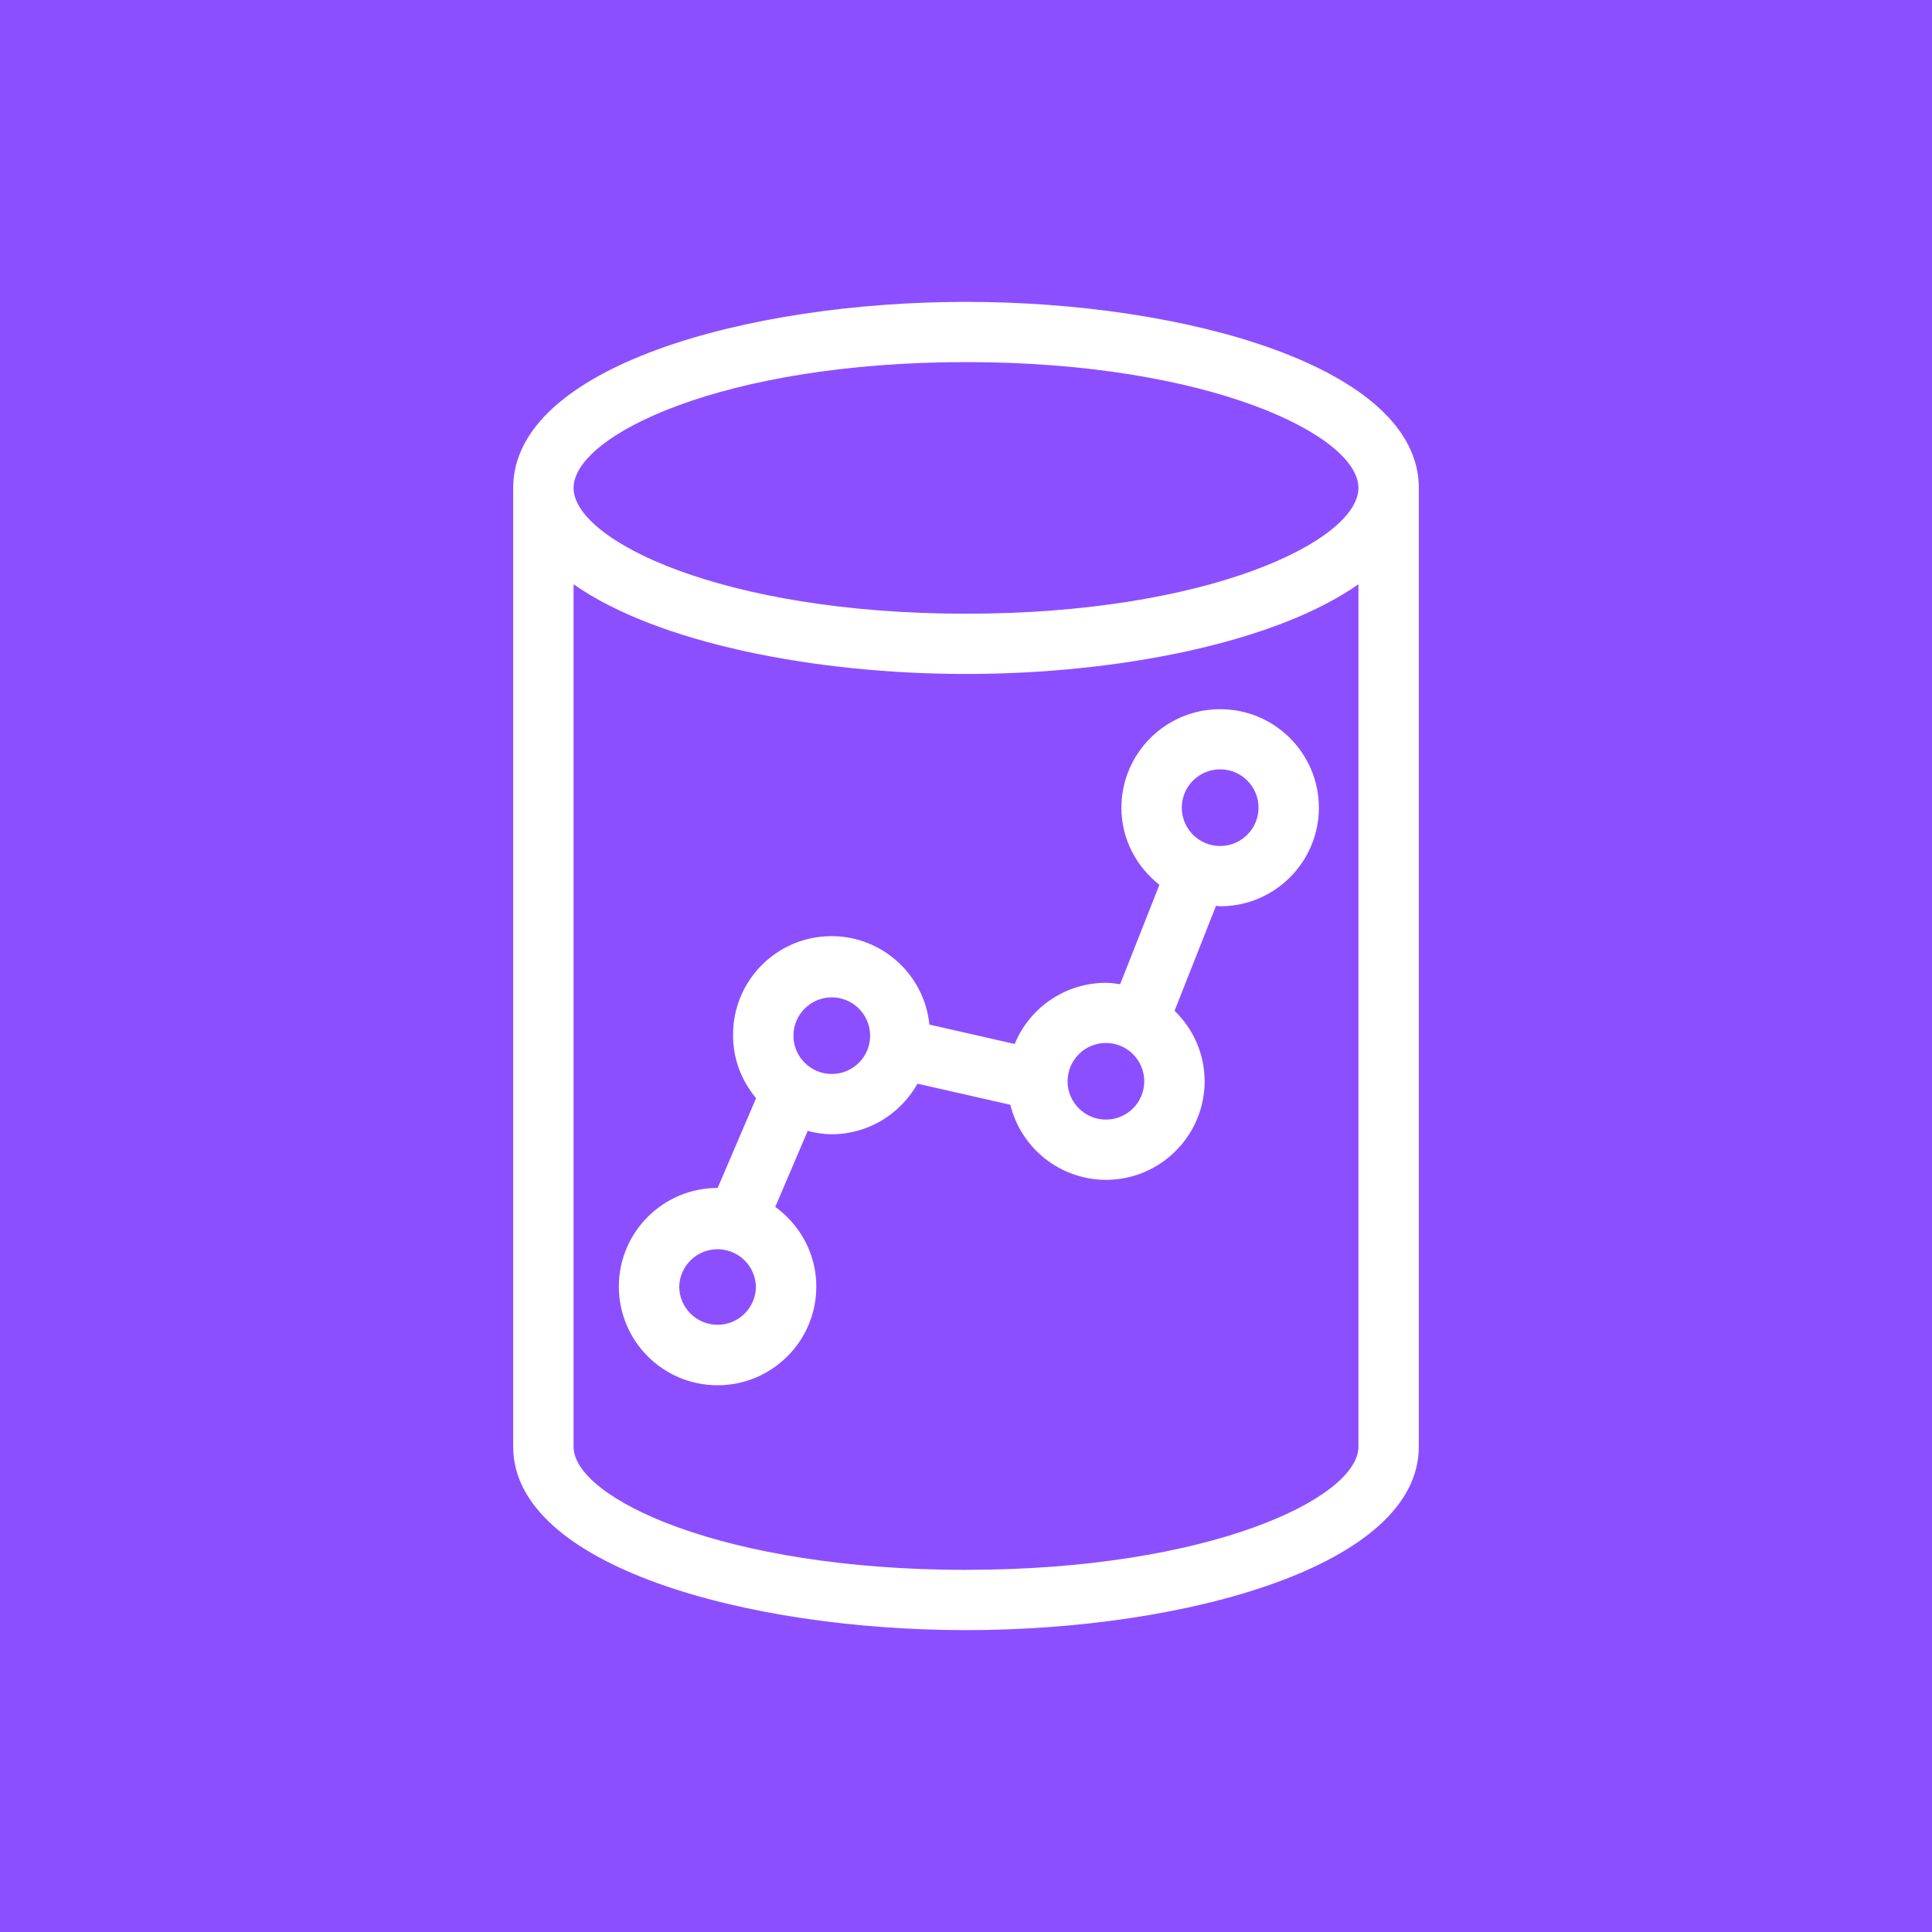
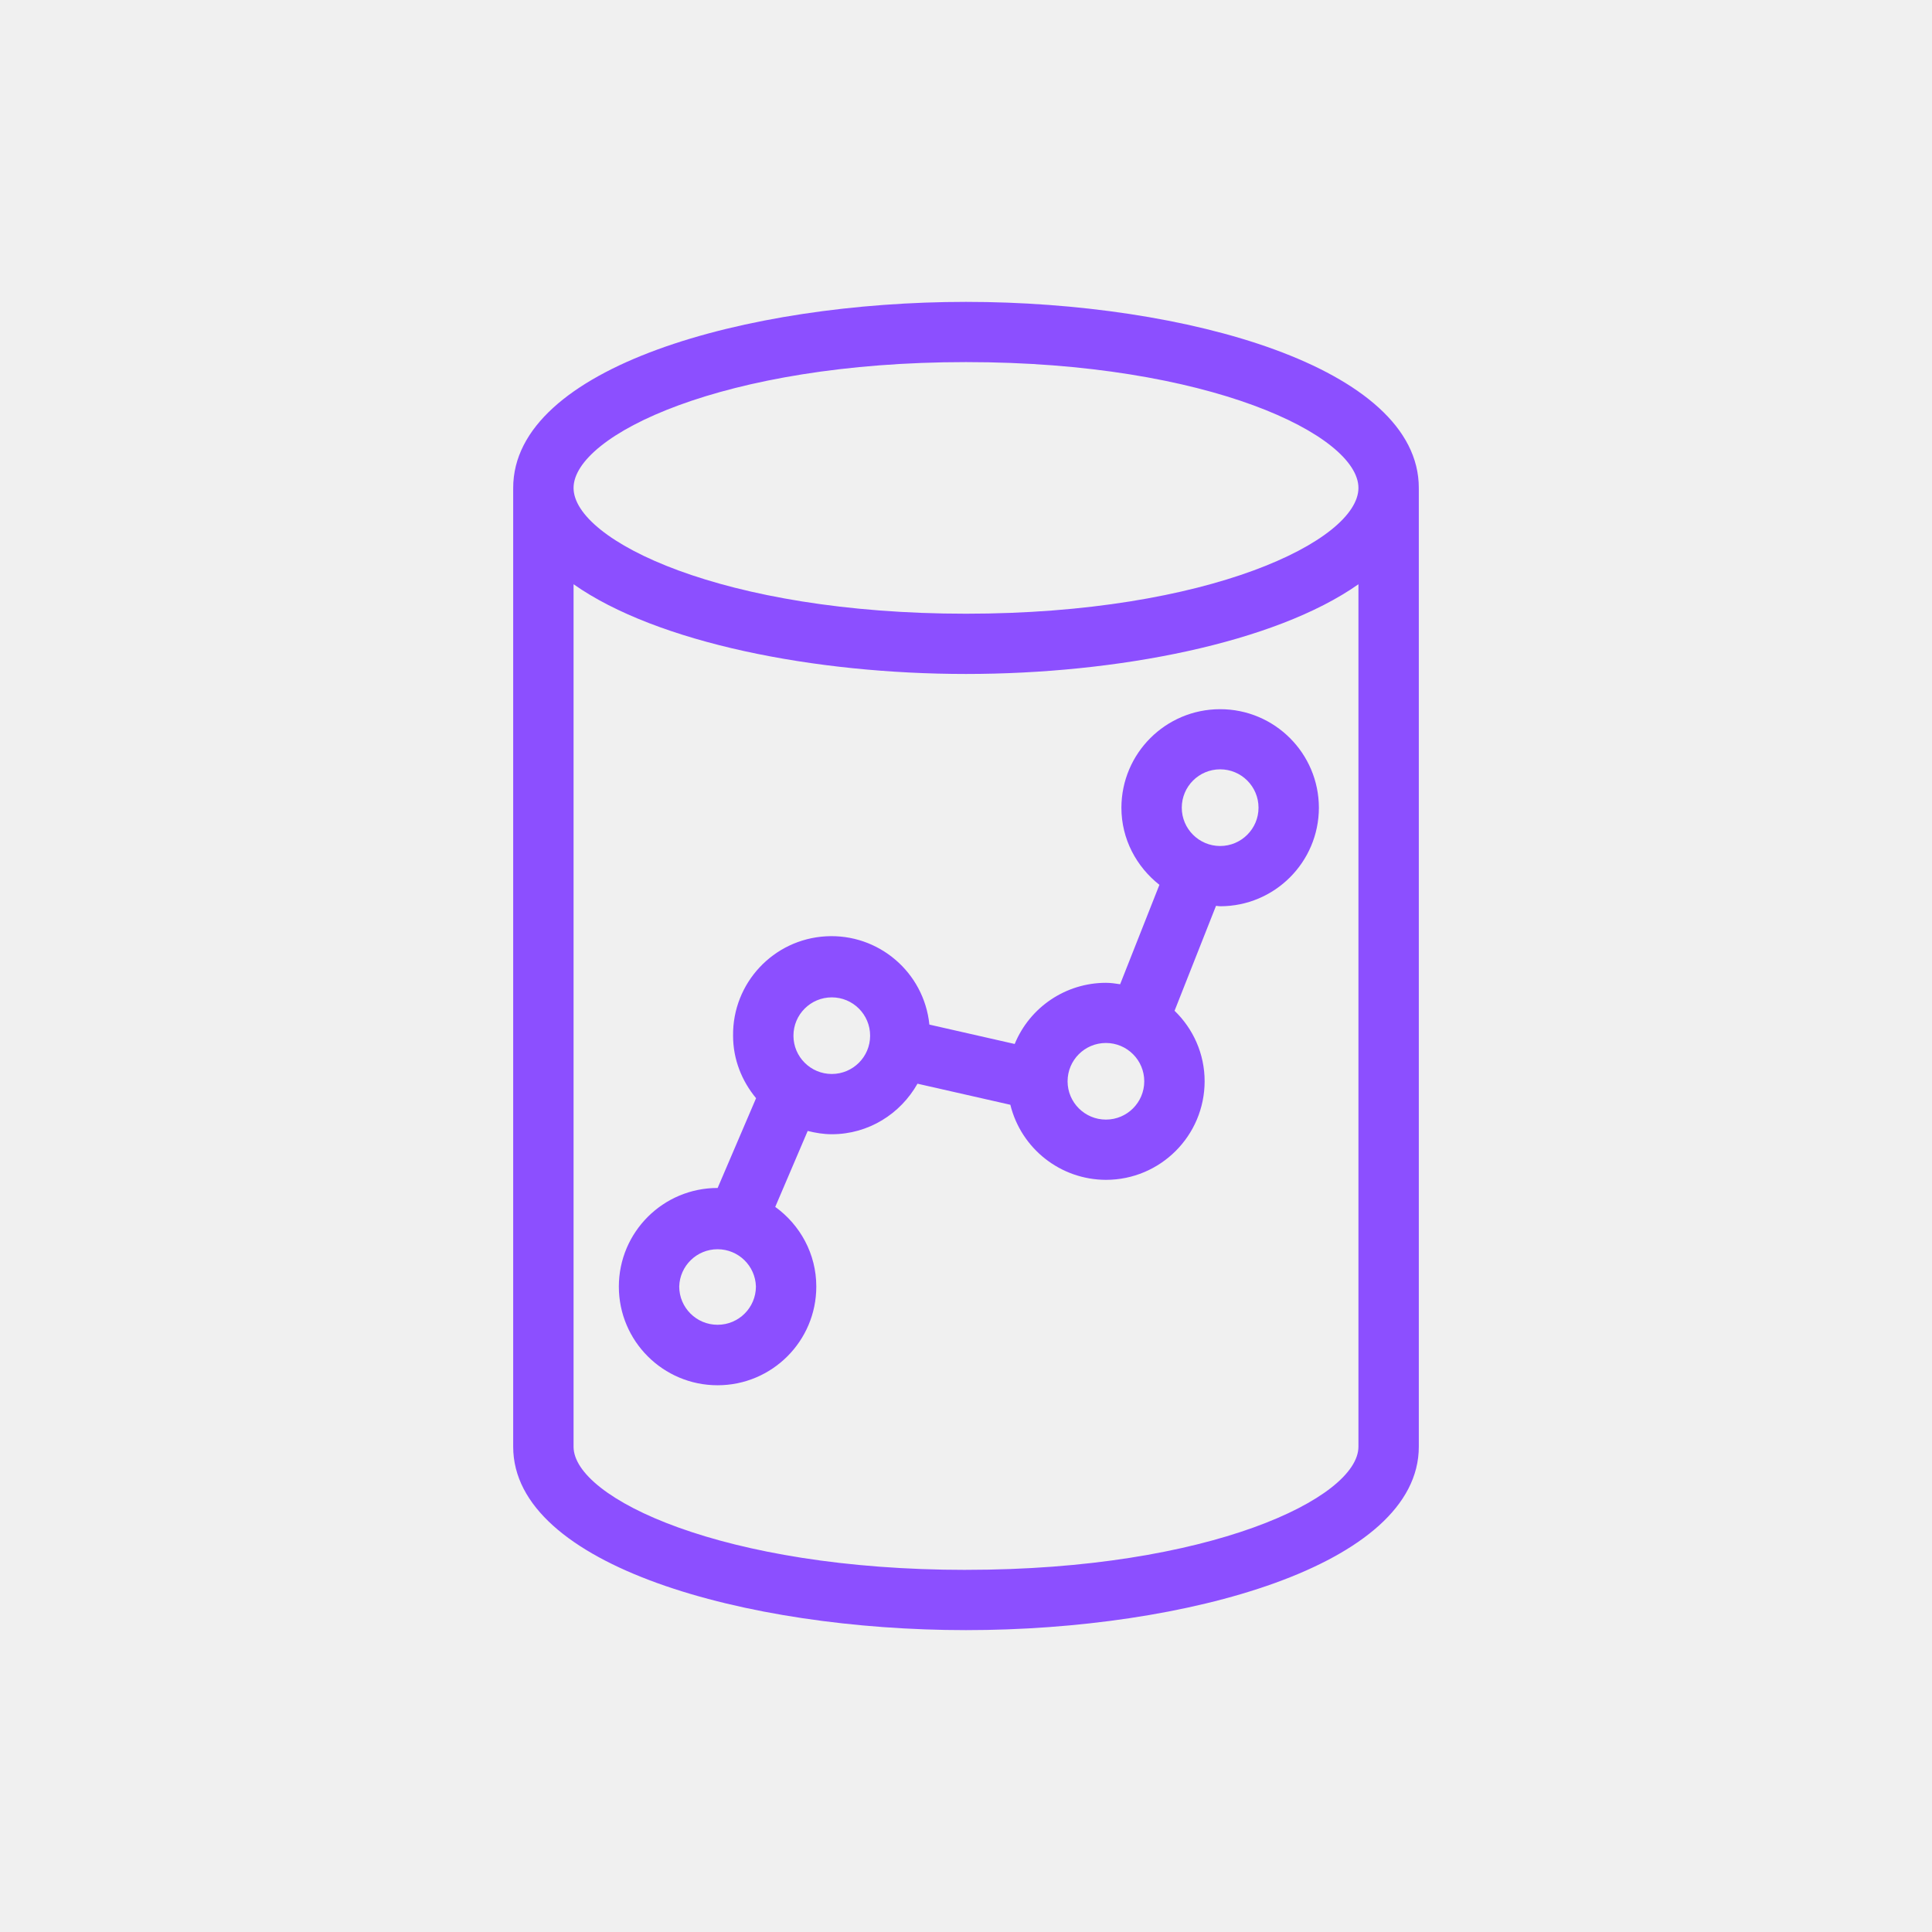
<svg xmlns="http://www.w3.org/2000/svg" viewBox="0 0 64 64">
  <g fill="none" fill-rule="evenodd">
-     <path fill="#8c4fff" d="M0 0h64v64H0z" />
-     <path fill="#fff" d="M40.419 28.025c-.7 0-1.271-.569-1.271-1.269a1.271 1.271 0 0 1 2.542 0c0 .7-.571 1.269-1.271 1.269m-3.784 9.063c-.7 0-1.27-.569-1.27-1.268a1.27 1.27 0 0 1 2.54 0 1.27 1.27 0 0 1-1.27 1.268m-9.081-1.511c-.7 0-1.27-.568-1.27-1.268a1.27 1.27 0 0 1 2.54 0c0 .7-.57 1.268-1.27 1.268m-3.783 8.308a1.27 1.27 0 0 1-1.271-1.267 1.271 1.271 0 0 1 2.541 0 1.27 1.27 0 0 1-1.27 1.267m16.648-20.392a3.27 3.27 0 0 0-3.271 3.263c0 1.04.499 1.957 1.259 2.555l-1.301 3.293c-.155-.023-.31-.047-.471-.047a3.27 3.27 0 0 0-3.022 2.026l-2.826-.642a3.26 3.26 0 0 0-6.503.368c0 .79.293 1.504.762 2.07l-1.273 2.974h-.002a3.27 3.27 0 0 0-3.271 3.265 3.27 3.27 0 0 0 6.541 0c0-1.087-.54-2.045-1.36-2.638l1.075-2.516c.257.064.521.109.798.109 1.222 0 2.278-.68 2.839-1.674l3.076.698a3.27 3.27 0 0 0 3.166 2.487 3.27 3.27 0 0 0 3.27-3.264c0-.917-.383-1.744-.996-2.337l1.373-3.476c.046.002.09.014.137.014a3.27 3.27 0 0 0 3.271-3.265 3.27 3.27 0 0 0-3.271-3.263M32 52.004c-8.055 0-13-2.376-13-4.08V19.354c2.768 1.946 7.991 2.972 13 2.972s10.232-1.026 13-2.972v28.568c0 1.705-4.945 4.081-13 4.081m0-40.008c8.055 0 13 2.428 13 4.168s-4.945 4.167-13 4.167-13-2.427-13-4.167 4.945-4.168 13-4.168m15 4.168C47 12.16 39.272 10 32 10c-7.271 0-15 2.16-15 6.164l.002.02H17v31.74C17 51.87 24.729 54 32 54c7.272 0 15-2.13 15-6.077v-31.74h-.002z" />
+     <path fill="#8c4fff" d="M40.419 28.025c-.7 0-1.271-.569-1.271-1.269a1.271 1.271 0 0 1 2.542 0c0 .7-.571 1.269-1.271 1.269m-3.784 9.063c-.7 0-1.27-.569-1.27-1.268a1.27 1.27 0 0 1 2.54 0 1.27 1.27 0 0 1-1.27 1.268m-9.081-1.511c-.7 0-1.27-.568-1.27-1.268a1.27 1.27 0 0 1 2.54 0c0 .7-.57 1.268-1.27 1.268m-3.783 8.308a1.27 1.27 0 0 1-1.271-1.267 1.271 1.271 0 0 1 2.541 0 1.27 1.27 0 0 1-1.27 1.267m16.648-20.392a3.27 3.27 0 0 0-3.271 3.263c0 1.04.499 1.957 1.259 2.555l-1.301 3.293c-.155-.023-.31-.047-.471-.047a3.27 3.27 0 0 0-3.022 2.026l-2.826-.642a3.26 3.26 0 0 0-6.503.368c0 .79.293 1.504.762 2.07l-1.273 2.974h-.002a3.27 3.27 0 0 0-3.271 3.265 3.27 3.27 0 0 0 6.541 0c0-1.087-.54-2.045-1.36-2.638l1.075-2.516c.257.064.521.109.798.109 1.222 0 2.278-.68 2.839-1.674l3.076.698a3.27 3.27 0 0 0 3.166 2.487 3.27 3.27 0 0 0 3.27-3.264c0-.917-.383-1.744-.996-2.337l1.373-3.476c.046.002.09.014.137.014a3.27 3.27 0 0 0 3.271-3.265 3.27 3.27 0 0 0-3.271-3.263M32 52.004c-8.055 0-13-2.376-13-4.08V19.354c2.768 1.946 7.991 2.972 13 2.972s10.232-1.026 13-2.972v28.568c0 1.705-4.945 4.081-13 4.081m0-40.008c8.055 0 13 2.428 13 4.168s-4.945 4.167-13 4.167-13-2.427-13-4.167 4.945-4.168 13-4.168m15 4.168C47 12.16 39.272 10 32 10c-7.271 0-15 2.16-15 6.164l.002.02H17v31.74C17 51.87 24.729 54 32 54c7.272 0 15-2.13 15-6.077v-31.74h-.002z" />
  </g>
</svg>
